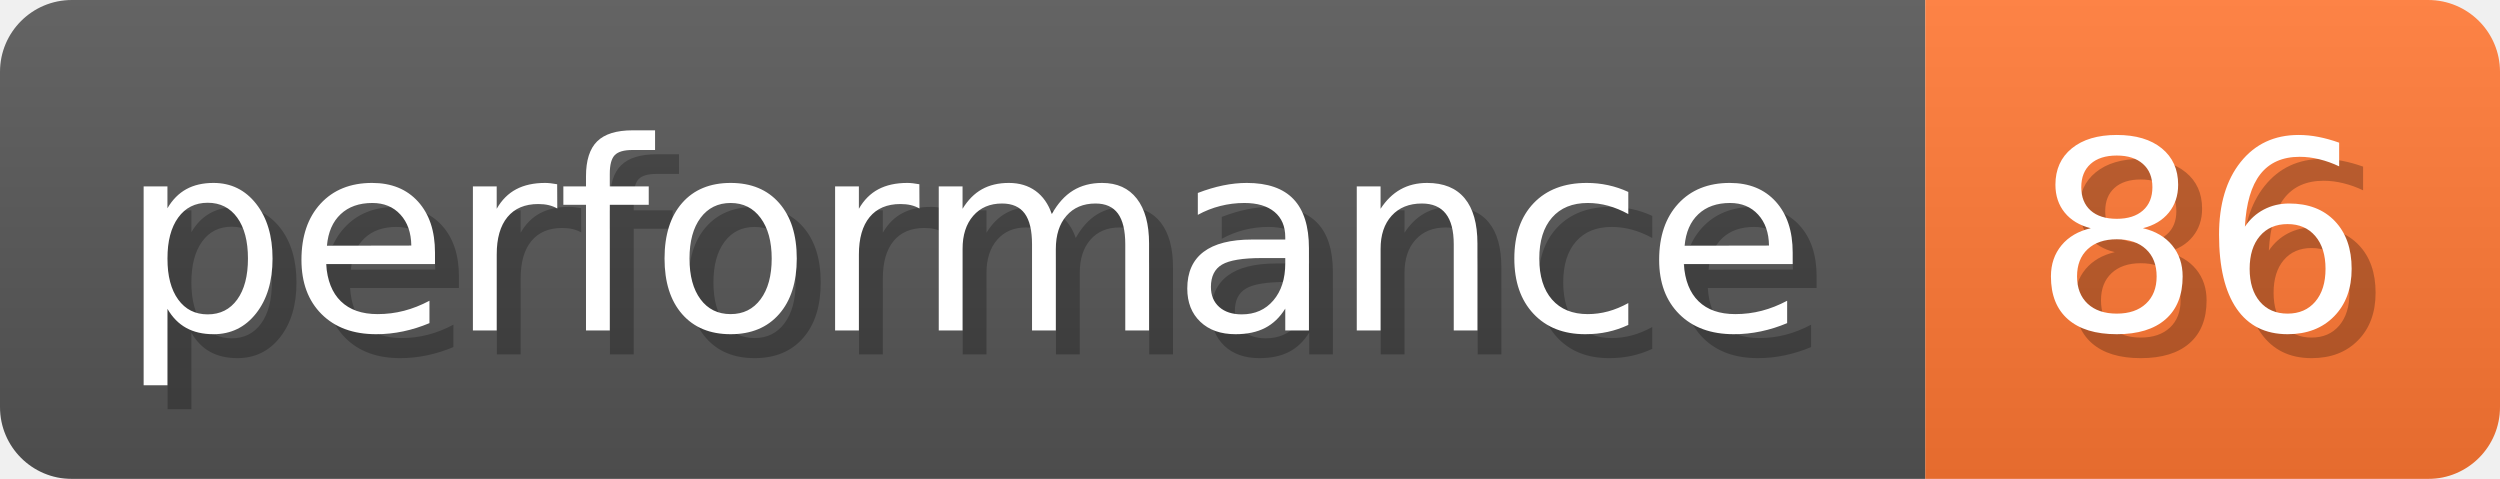
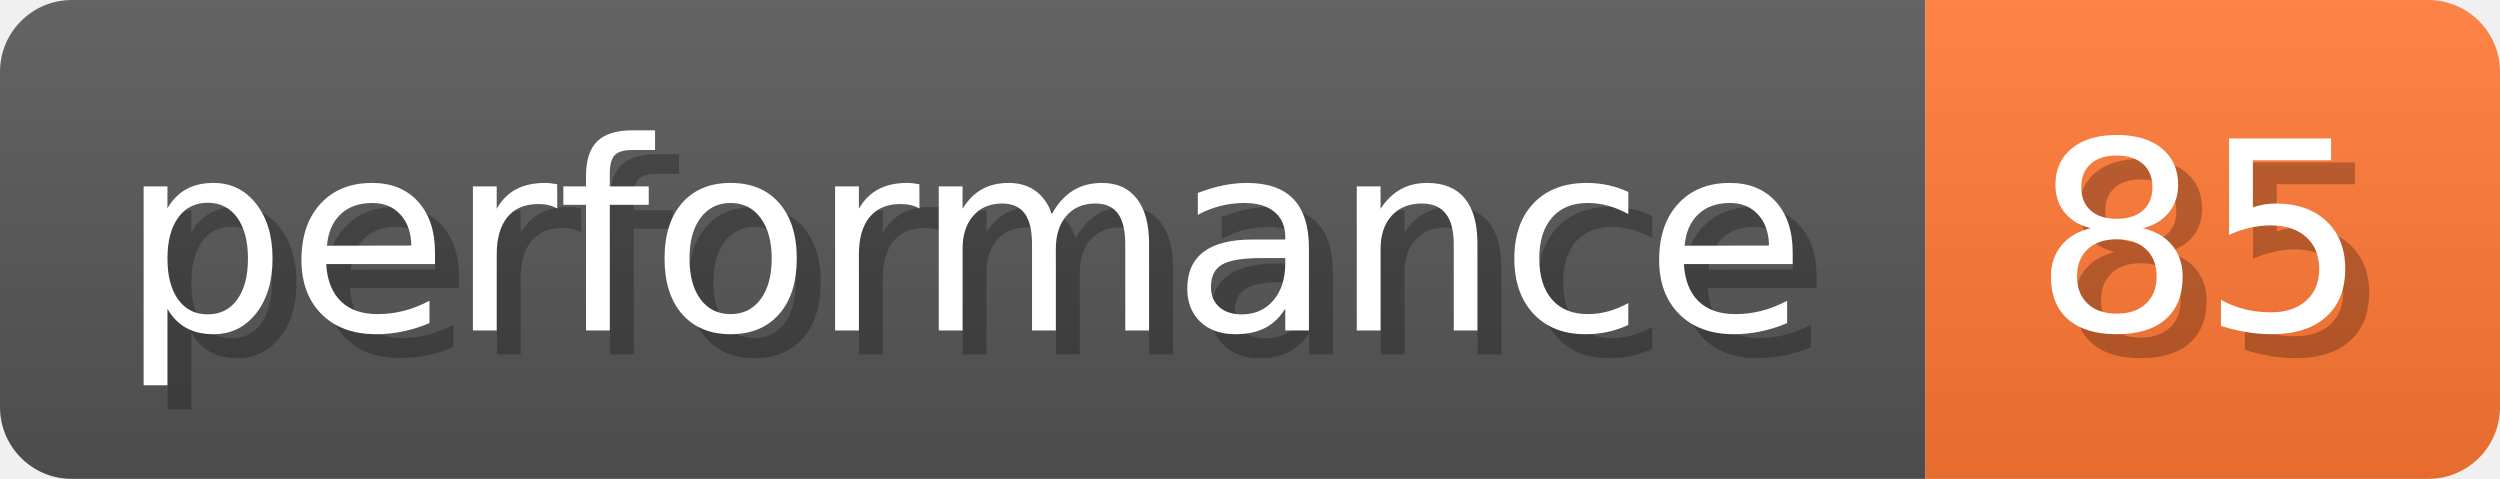
- <svg xmlns="http://www.w3.org/2000/svg" width="104.4" height="20" viewBox="0 0 1044 200" role="img" aria-label="performance: 86">
+ <svg xmlns="http://www.w3.org/2000/svg" width="104.4" height="20" viewBox="0 0 1044 200" role="img" aria-label="performance: 85">
  <linearGradient id="a" x2="0" y2="100%">
    <stop offset="0" stop-opacity=".1" stop-color="#EEE" />
    <stop offset="1" stop-opacity=".1" />
  </linearGradient>
  <mask id="m">
    <rect width="1044" height="200" rx="30" fill="#FFF" />
  </mask>
  <g mask="url(#m)">
    <rect width="804" height="200" fill="#555" />
    <rect width="240" height="200" fill="#F73" x="804" />
    <rect width="1044" height="200" fill="url(#a)" />
  </g>
  <g aria-hidden="true" fill="#fff" text-anchor="start" font-family="Verdana,DejaVu Sans,sans-serif" font-size="110">
    <text x="60" y="148" textLength="704" fill="#000" opacity="0.25">performance</text>
    <text x="50" y="138" textLength="704">performance</text>
-     <text x="859" y="148" textLength="140" fill="#000" opacity="0.25">86</text>
-     <text x="849" y="138" textLength="140">86</text>
+     <text x="859" y="148" textLength="140" fill="#000" opacity="0.25">85</text>
+     <text x="849" y="138" textLength="140">85</text>
  </g>
</svg>
